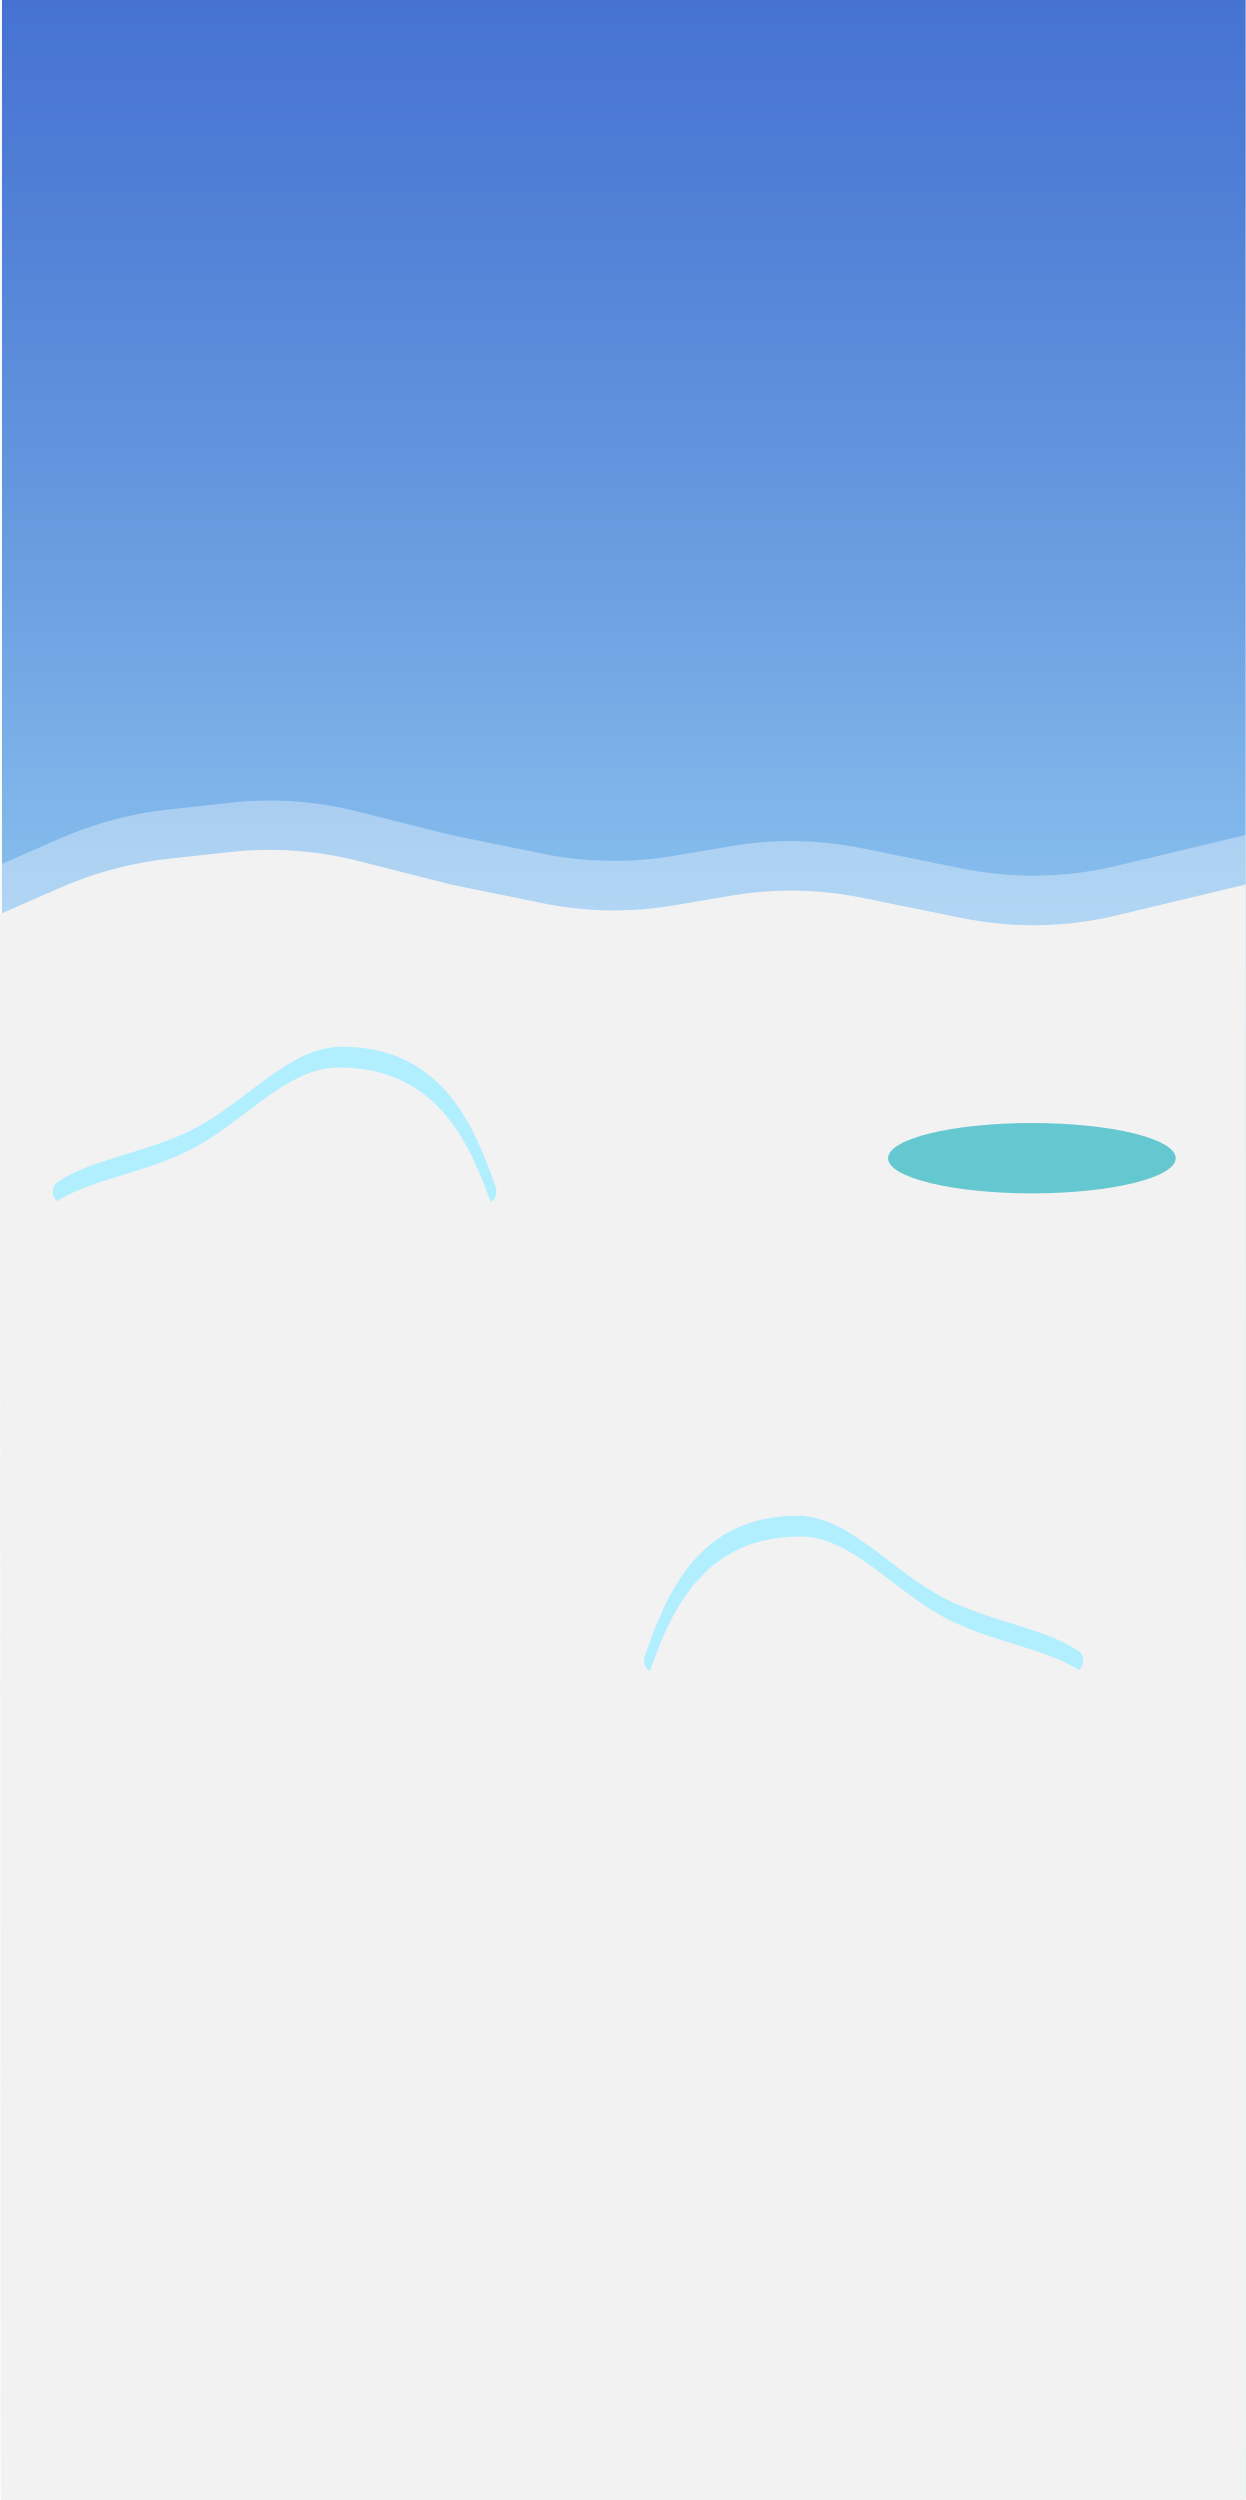
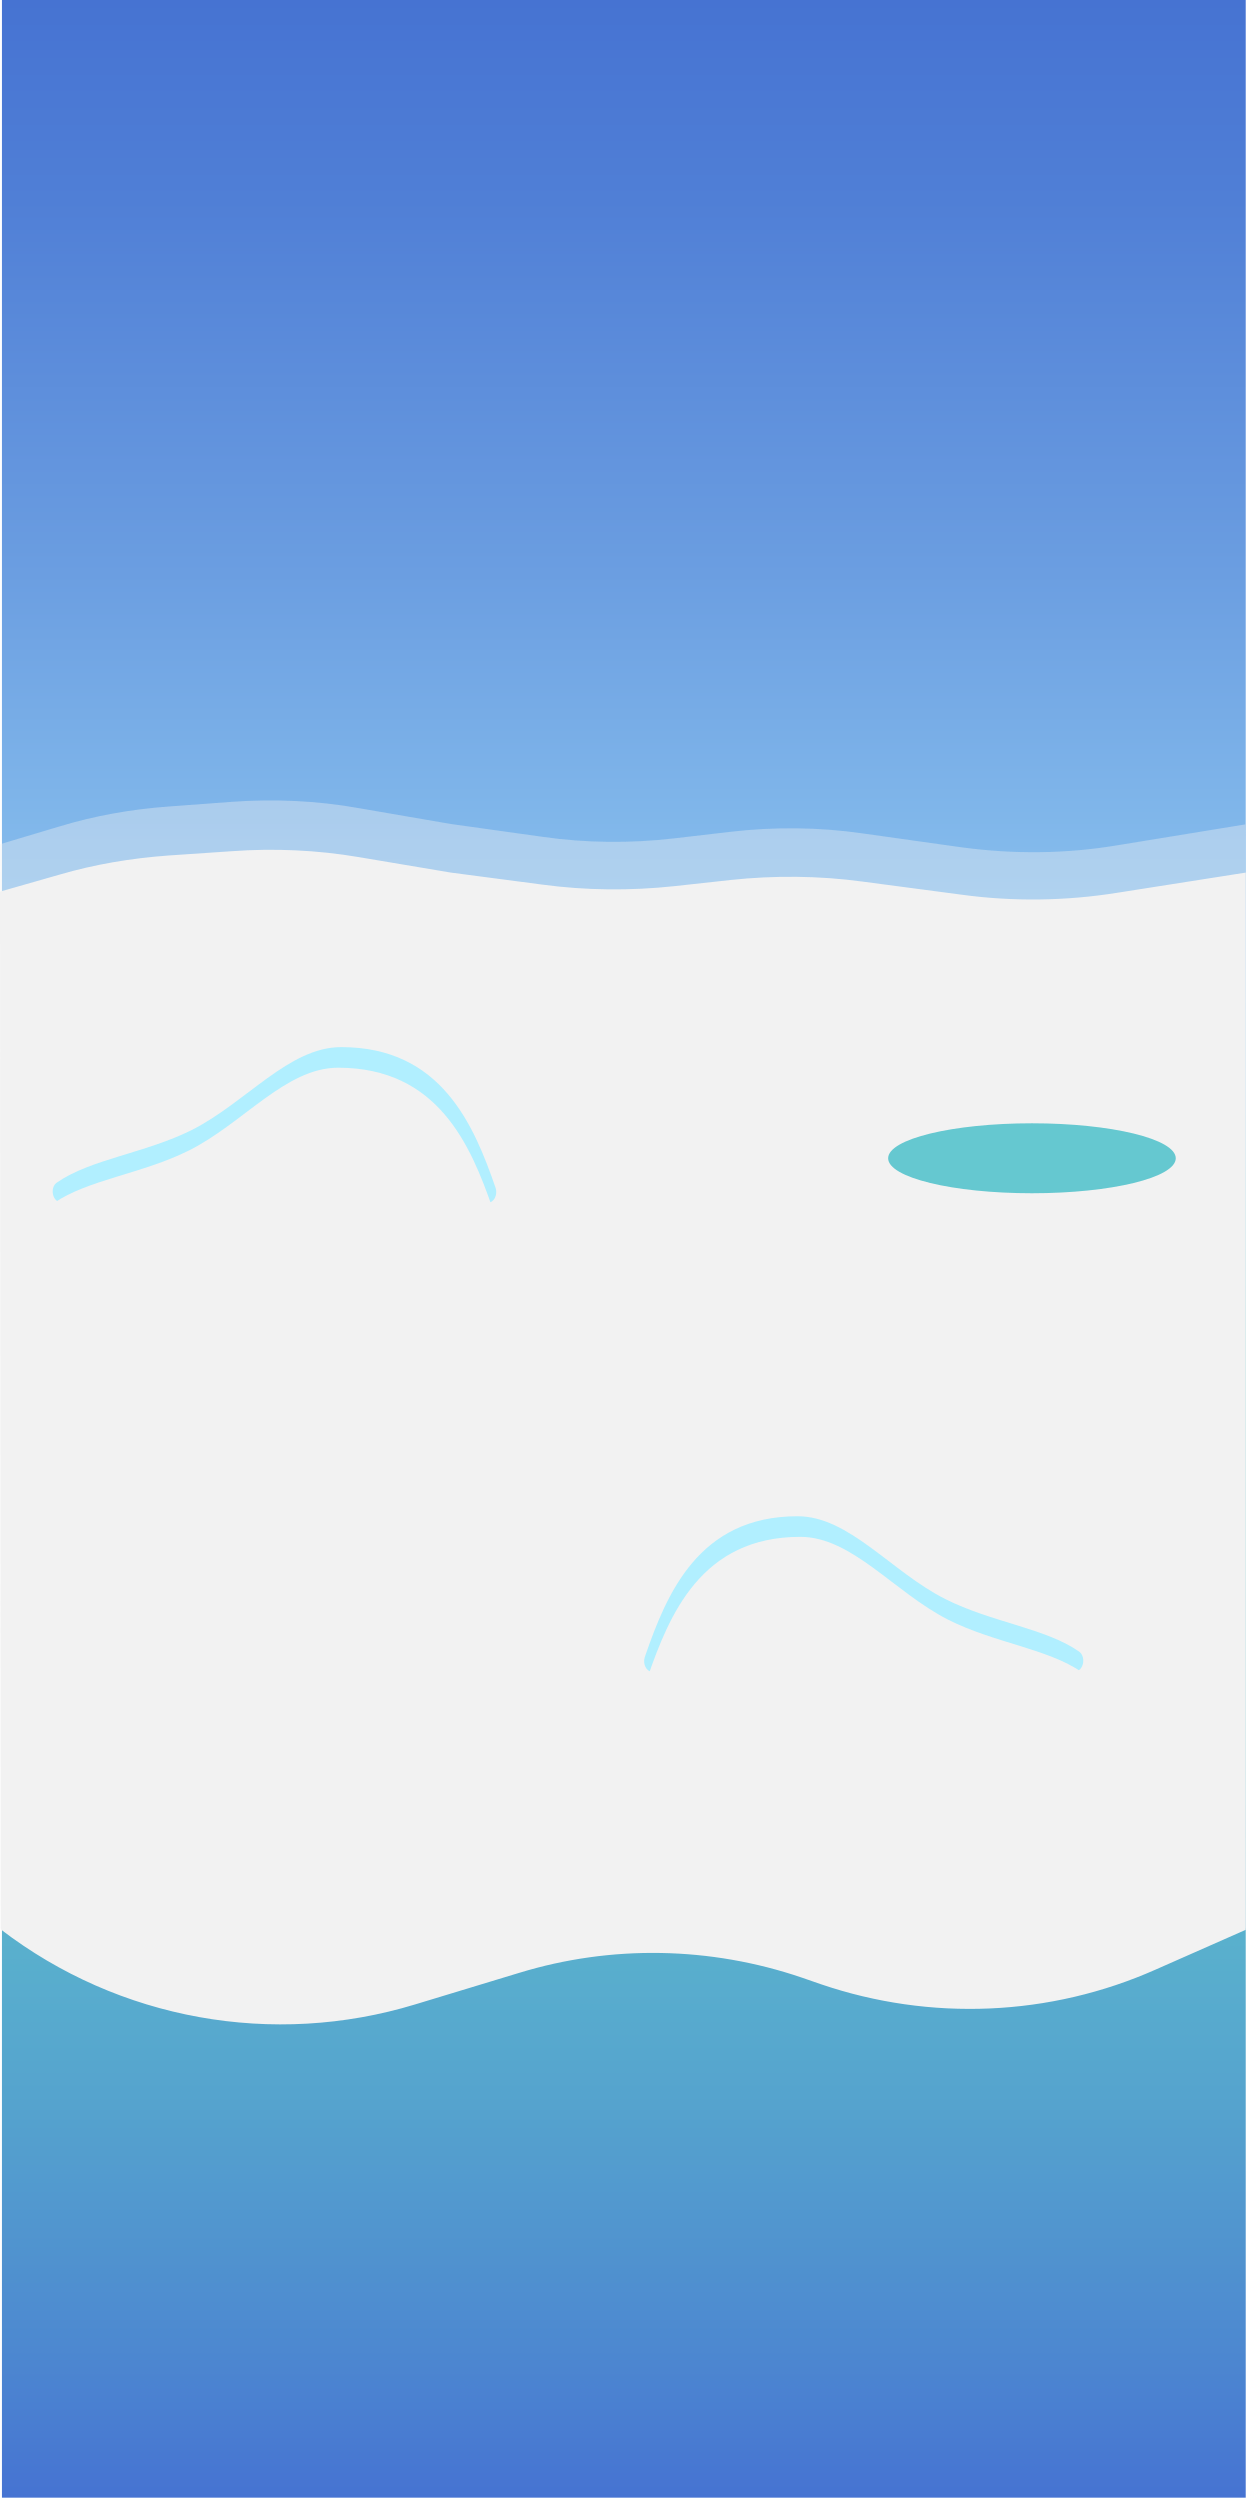
- <svg xmlns="http://www.w3.org/2000/svg" viewBox="0 0 320.5 643.24">
-   <defs>
-     <style>.cls-1{isolation:isolate;}.cls-2{fill:url(#linear-gradient);}.cls-3,.cls-4{fill:#f2f2f2;}.cls-3{opacity:0.38;mix-blend-mode:overlay;}.cls-5{fill:#65c8d0;}.cls-6{fill:#b1efff;}</style>
-     <linearGradient id="linear-gradient" x1="160.5" x2="160.5" y2="642.57" gradientUnits="userSpaceOnUse">
-       <stop offset="0" stop-color="#4673d2" />
-       <stop offset="0.08" stop-color="#507fd6" />
-       <stop offset="0.23" stop-color="#6b9ee1" />
-       <stop offset="0.43" stop-color="#96d0f4" />
-       <stop offset="0.54" stop-color="#b1efff" />
-     </linearGradient>
-   </defs>
-   <g class="cls-1">
-     <g id="Layer_2" data-name="Layer 2">
-       <g id="Seal">
-         <rect class="cls-2" x="0.5" width="320" height="642.57" />
-         <path class="cls-3" d="M320.5,630.55H.17L0,222.5l15.36-6.72a95.43,95.43,0,0,1,28-7.52l16.17-1.75a92.13,92.13,0,0,1,32.63,2.33l23.82,6,23.61,4.81a91.91,91.91,0,0,0,33.84.55l14.63-2.48a91.8,91.8,0,0,1,33.78.54l25.65,5.21a91.94,91.94,0,0,0,39.89-.71l33.1-7.92Z" />
-         <path class="cls-4" d="M320.5,643.24H.17L0,235.19l15.36-6.72a95.43,95.43,0,0,1,28-7.52l16.17-1.75a92.13,92.13,0,0,1,32.63,2.33L116,227.58l23.61,4.81a91.91,91.91,0,0,0,33.84.55l14.63-2.49a92,92,0,0,1,33.78.55l25.65,5.21a92.1,92.1,0,0,0,39.89-.71l33.1-7.92Z" />
-         <ellipse class="cls-5" cx="265.5" cy="298" rx="37" ry="9.05" />
-         <path class="cls-6" d="M15.71,309.33c-2.2,0-3-3.79-1-5.12,8.73-6,22.72-7.5,34.75-13.54,14-7.06,24.92-21.34,38.41-21.34,25.73,0,34.07,20,39.69,36.16.63,1.81-.4,3.84-1.94,3.84Z" />
-         <path class="cls-4" d="M14.93,314.67c-2.2,0-3-3.8-1-5.13,8.72-6,22.71-7.5,34.74-13.54,14-7.05,24.92-21.33,38.42-21.33,25.72,0,34.06,20,39.68,36.15.63,1.81-.4,3.85-1.94,3.85Z" />
-         <path class="cls-6" d="M276.57,430c2.17,0,2.94-3.8,1-5.12-8.64-6-22.48-7.5-34.39-13.55-13.9-7.05-24.66-21.33-38-21.33-25.46,0-33.72,20-39.28,36.16-.63,1.8.39,3.84,1.92,3.84Z" />
-         <path class="cls-4" d="M277.34,435.33c2.17,0,2.94-3.79,1-5.12-8.64-6-22.48-7.5-34.39-13.54-13.9-7.06-24.66-21.34-38-21.34-25.46,0-33.72,20-39.28,36.16-.63,1.81.4,3.84,1.92,3.84Z" />
-       </g>
-     </g>
-   </g>
+ <svg xmlns="http://www.w3.org/2000/svg" version="1.1" id="Layer_1" x="0px" y="0px" viewBox="140 -301.2 320.5 643.2" style="enable-background:new 140 -301.2 320.5 643.2;" xml:space="preserve">
+   <style type="text/css">
+ 	.st0{fill:url(#SVGID_1_);}
+ 	.st1{opacity:0.38;fill:#F2F2F2;enable-background:new    ;}
+ 	.st2{fill:#F2F2F2;}
+ 	.st3{fill:#65C8D0;}
+ 	.st4{fill:#B1EFFF;}
+ </style>
+   <linearGradient id="SVGID_1_" gradientUnits="userSpaceOnUse" x1="300.5" y1="342.76" x2="300.5" y2="-299.81" gradientTransform="matrix(1 0 0 -1 0 41.52)">
+     <stop offset="0" style="stop-color:#4673D2" />
+     <stop offset="8.000000e-002" style="stop-color:#507FD6" />
+     <stop offset="0.23" style="stop-color:#6B9EE1" />
+     <stop offset="0.43" style="stop-color:#96D0F4" />
+     <stop offset="0.54" style="stop-color:#60C5CC" />
+     <stop offset="0.647" style="stop-color:#5FC1CC" />
+     <stop offset="0.746" style="stop-color:#5BB6CD" />
+     <stop offset="0.843" style="stop-color:#55A3CE" />
+     <stop offset="0.938" style="stop-color:#4D89D0" />
+     <stop offset="1" style="stop-color:#4673D2" />
+   </linearGradient>
+   <rect x="140.5" y="-301.2" class="st0" width="320" height="642.6" />
+   <path class="st1" d="M460.5,194.8H140.2L140-84l15.4-4.6c8.9-2.7,18.3-4.4,28-5.1l16.2-1.2c10.9-0.8,22-0.3,32.6,1.6l23.8,4.1  l23.6,3.3c11.1,1.6,22.6,1.7,33.8,0.4l14.6-1.7c11.2-1.3,22.7-1.2,33.8,0.4l25.6,3.6c13.2,1.8,26.8,1.7,39.9-0.5l33.1-5.4  L460.5,194.8z" />
+   <path class="st2" d="M460.5,195.3l-23.1,10.2c-27.2,12.1-58,13.4-86.2,3.8l-4.9-1.7c-23.5-8-49-8.5-72.8-1.2l-26.7,8.1  c-36.5,11.1-76.2,4-106.6-19.3l0,0l-0.2-267l15.4-4.4c8.9-2.6,18.3-4.2,28-4.9l16.2-1.1c10.9-0.8,22-0.3,32.6,1.5l23.8,4l23.6,3.1  c11.1,1.5,22.6,1.6,33.8,0.4l14.6-1.6c11.2-1.2,22.7-1.1,33.8,0.4l25.7,3.4c13.2,1.8,26.8,1.6,39.9-0.5l33.1-5.2V195.3z" />
+   <ellipse class="st3" cx="405.5" cy="-3.2" rx="37" ry="9" />
+   <path class="st4" d="M155.7,8.1c-2.2,0-3-3.8-1-5.1c8.7-6,22.7-7.5,34.7-13.5c14-7.1,24.9-21.3,38.4-21.3c25.7,0,34.1,20,39.7,36.2  c0.6,1.8-0.4,3.8-1.9,3.8H155.7z" />
+   <path class="st2" d="M154.9,13.4c-2.2,0-3-3.8-1-5.1c8.7-6,22.7-7.5,34.7-13.5c14-7,24.9-21.3,38.4-21.3c25.7,0,34.1,20,39.7,36.1  c0.6,1.8-0.4,3.9-1.9,3.9H154.9z" />
+   <path class="st4" d="M416.6,128.8c2.2,0,2.9-3.8,1-5.1c-8.6-6-22.5-7.5-34.4-13.5c-13.9-7-24.7-21.3-38-21.3  c-25.5,0-33.7,20-39.3,36.2c-0.6,1.8,0.4,3.8,1.9,3.8L416.6,128.8z" />
+   <path class="st2" d="M417.3,134.1c2.2,0,2.9-3.8,1-5.1c-8.6-6-22.5-7.5-34.4-13.5c-13.9-7.1-24.7-21.3-38-21.3  c-25.5,0-33.7,20-39.3,36.2c-0.6,1.8,0.4,3.8,1.9,3.8H417.3z" />
</svg>
